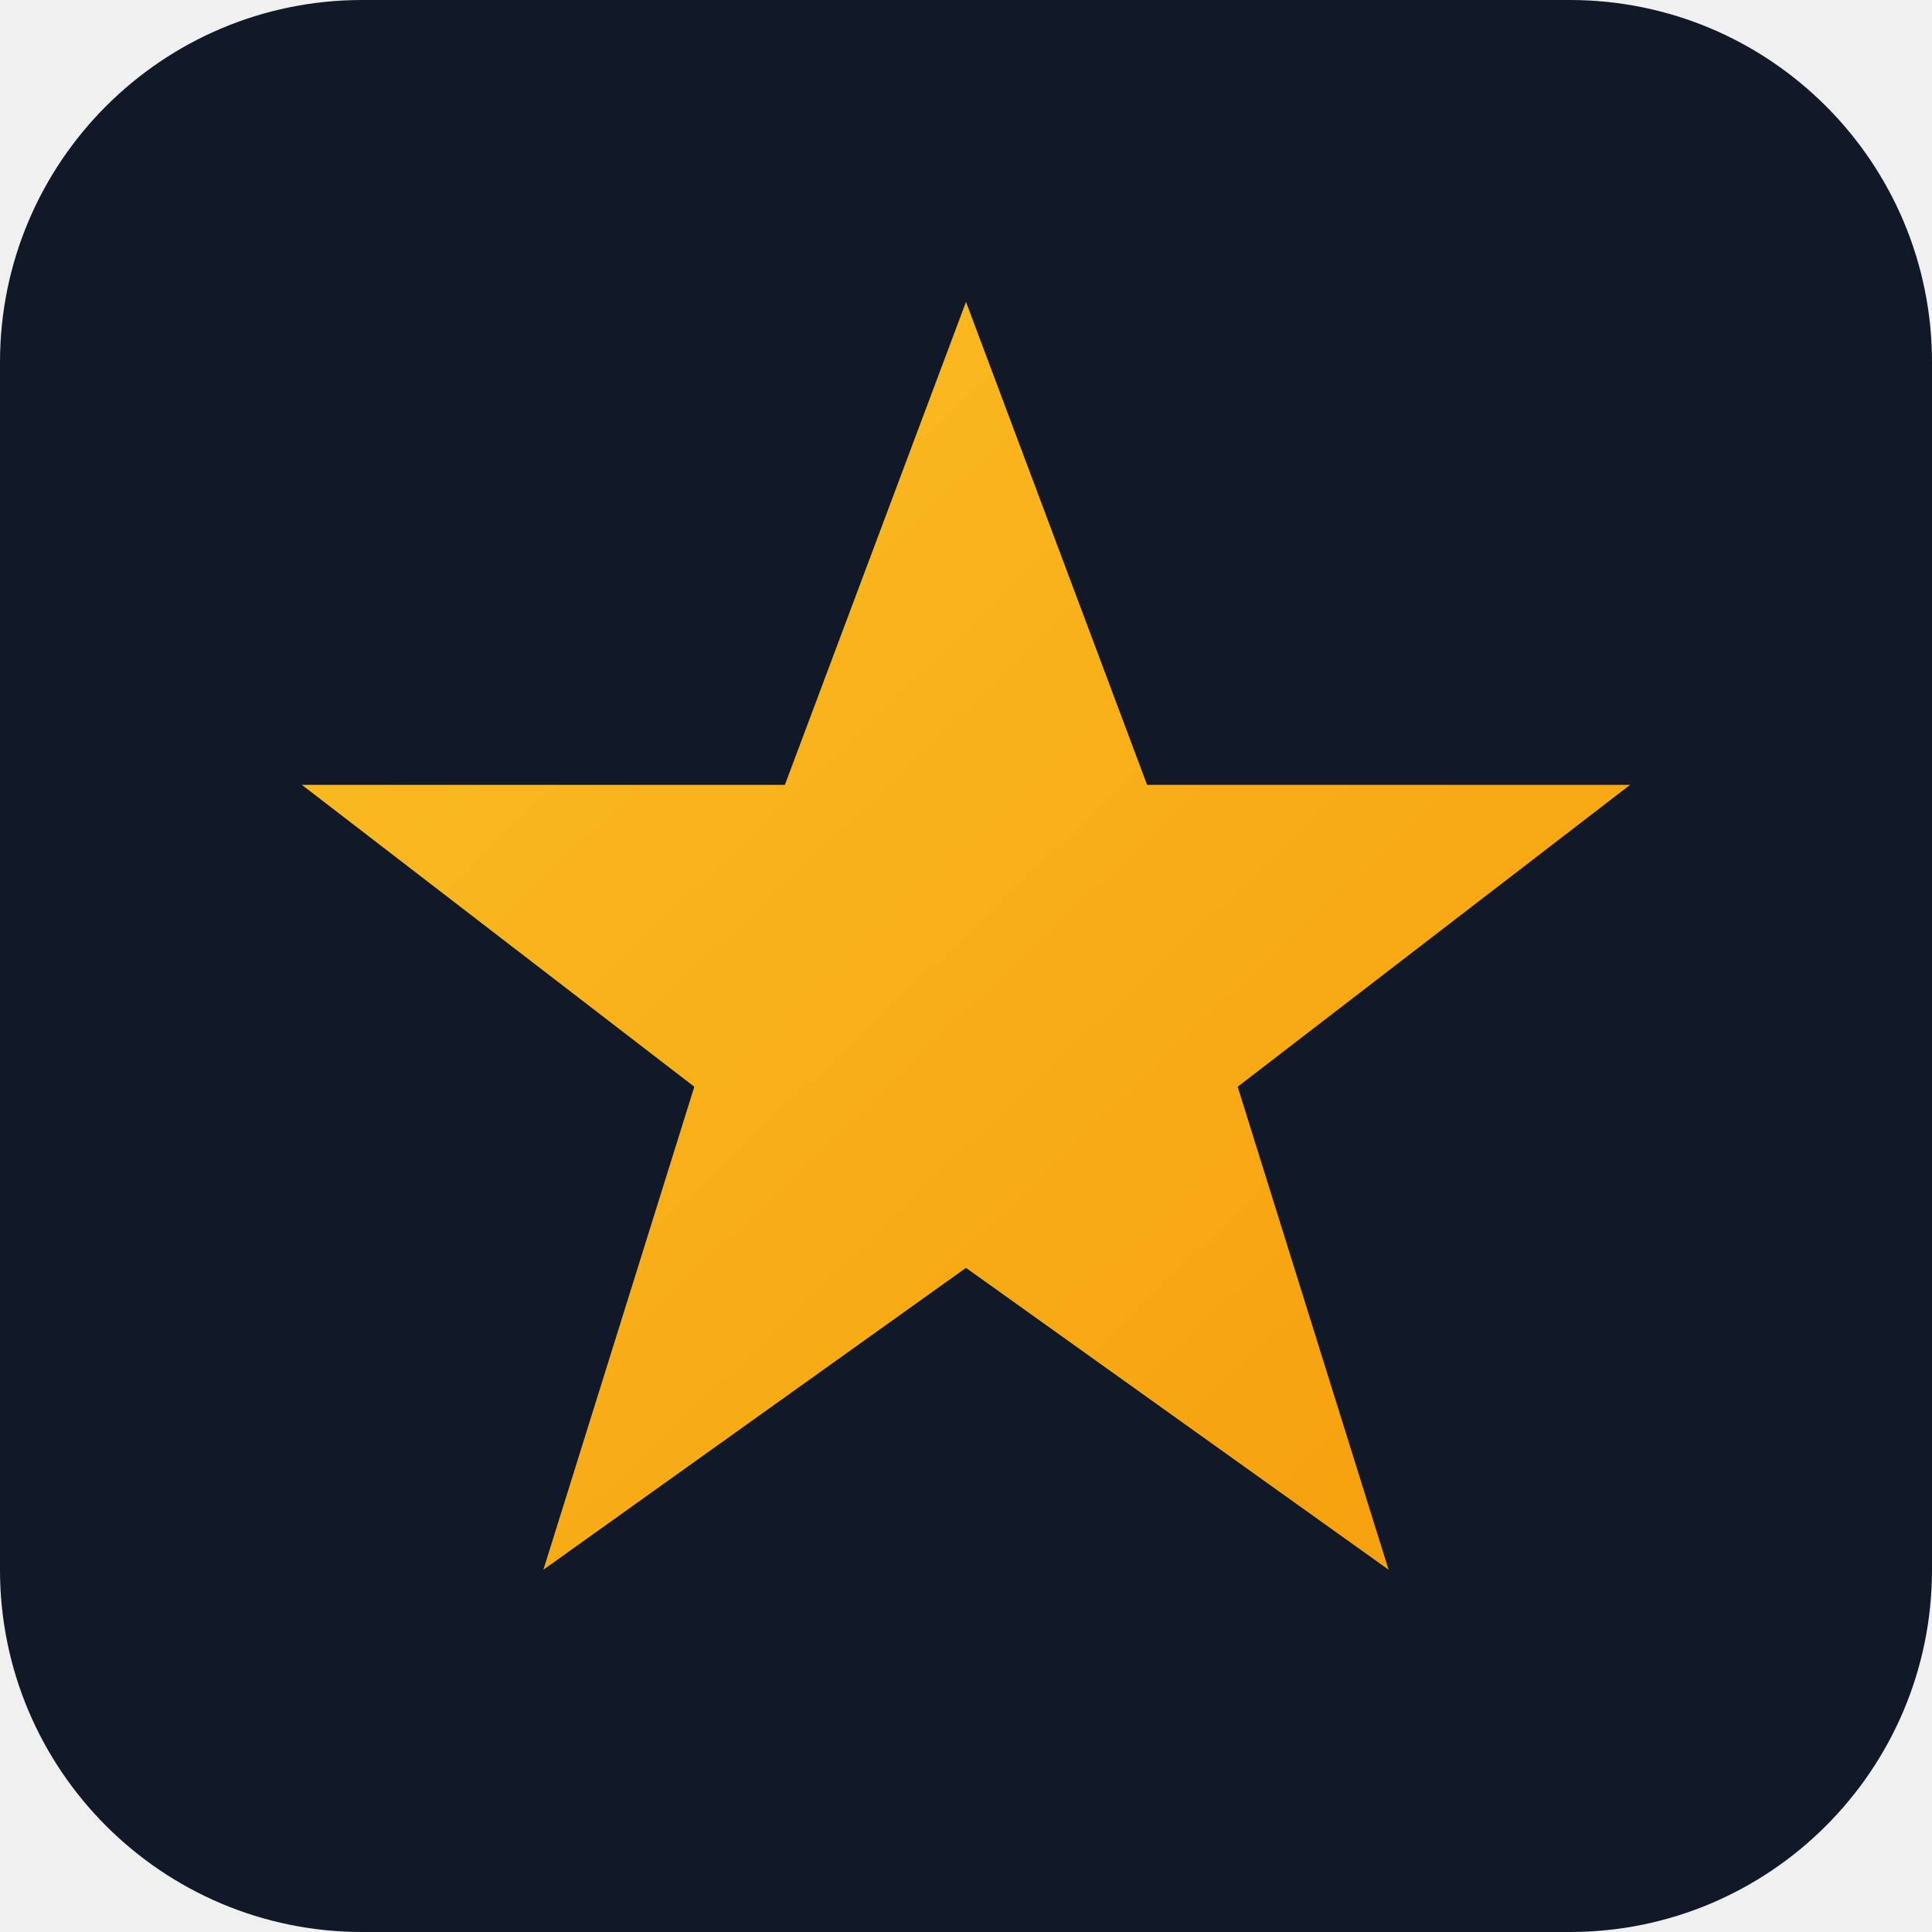
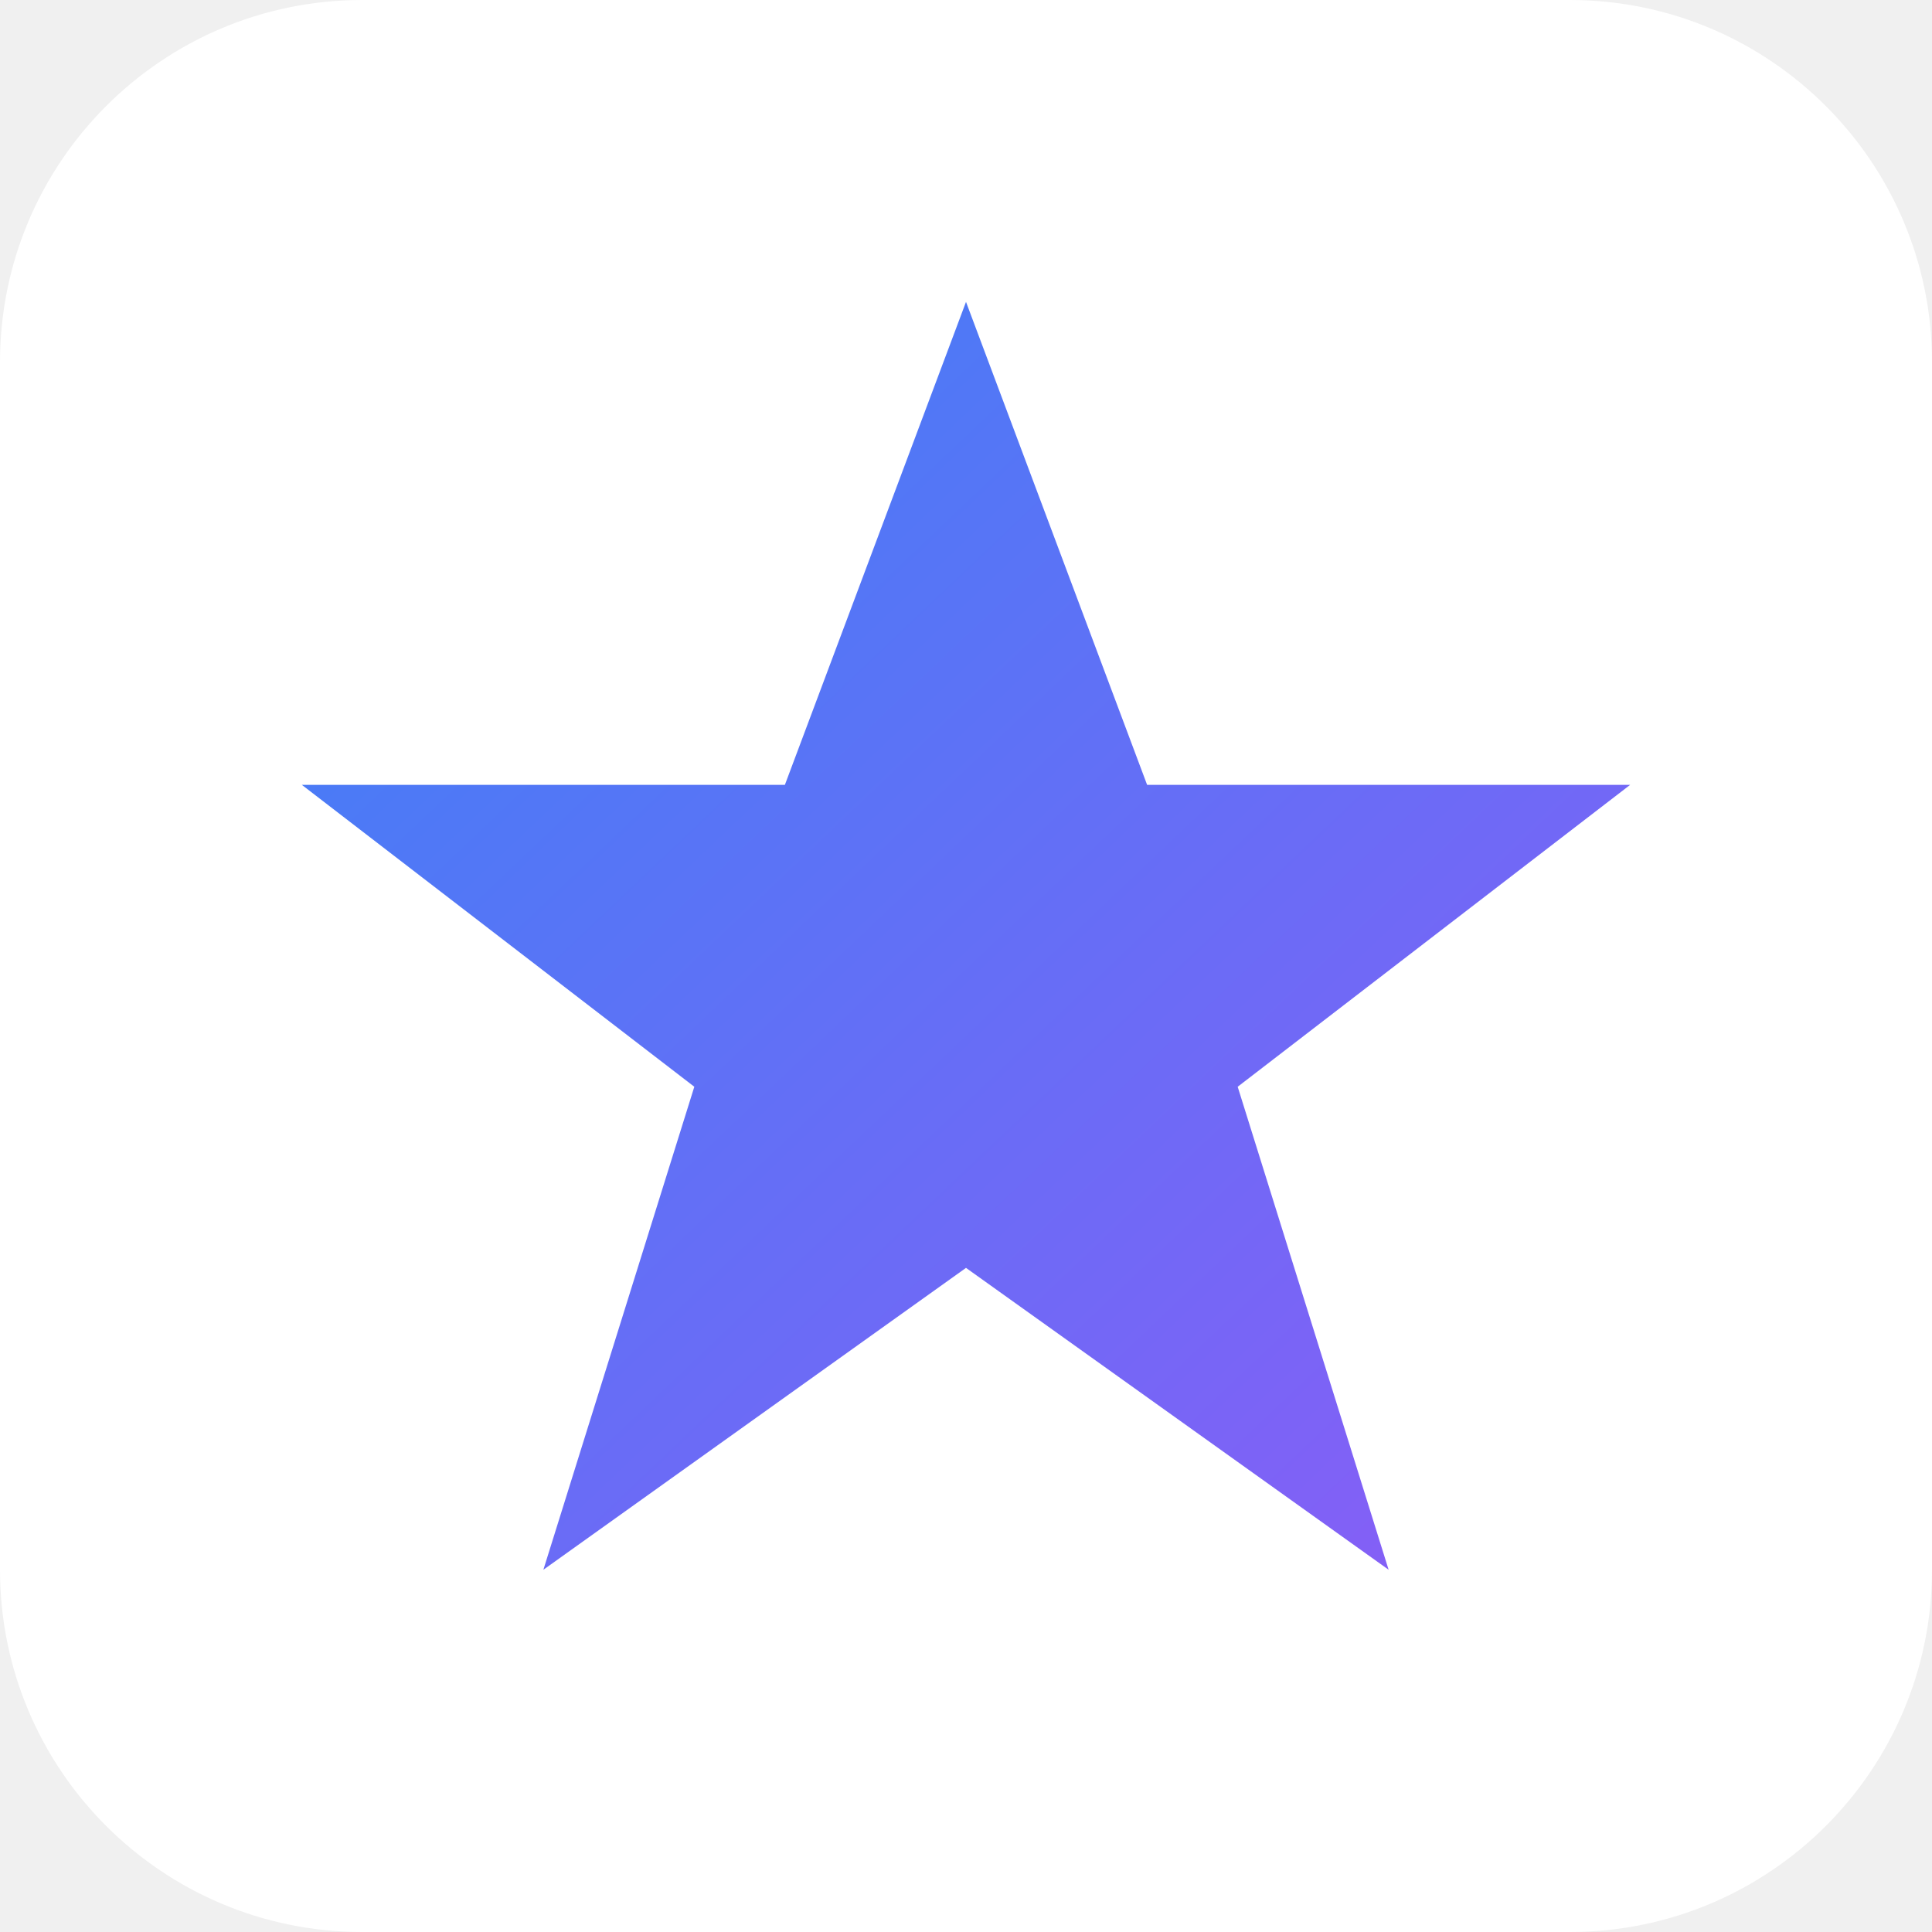
<svg xmlns="http://www.w3.org/2000/svg" viewBox="0 0 64 64">
  <defs>
    <linearGradient id="g" x1="0" y1="0" x2="1" y2="1">
-       <stop offset="0%" stop-color="#fbbf24" />
-       <stop offset="100%" stop-color="#f59e0b" />
+       <stop offset="0%" stop-color="#3b82f6" />
+       <stop offset="100%" stop-color="#8b5cf6" />
    </linearGradient>
  </defs>
-   <rect width="64" height="64" rx="12" ry="12" fill="#111827" />
+   <rect width="64" height="64" rx="12" ry="12" fill="#ffffff" />
  <g transform="translate(32,32)">
    <path d="M0-22 L6-6 L22-6 L9 4 L14 20 L0 10 L-14 20 L-9 4 L-22 -6 L-6 -6 Z" fill="url(#g)" />
  </g>
</svg>
